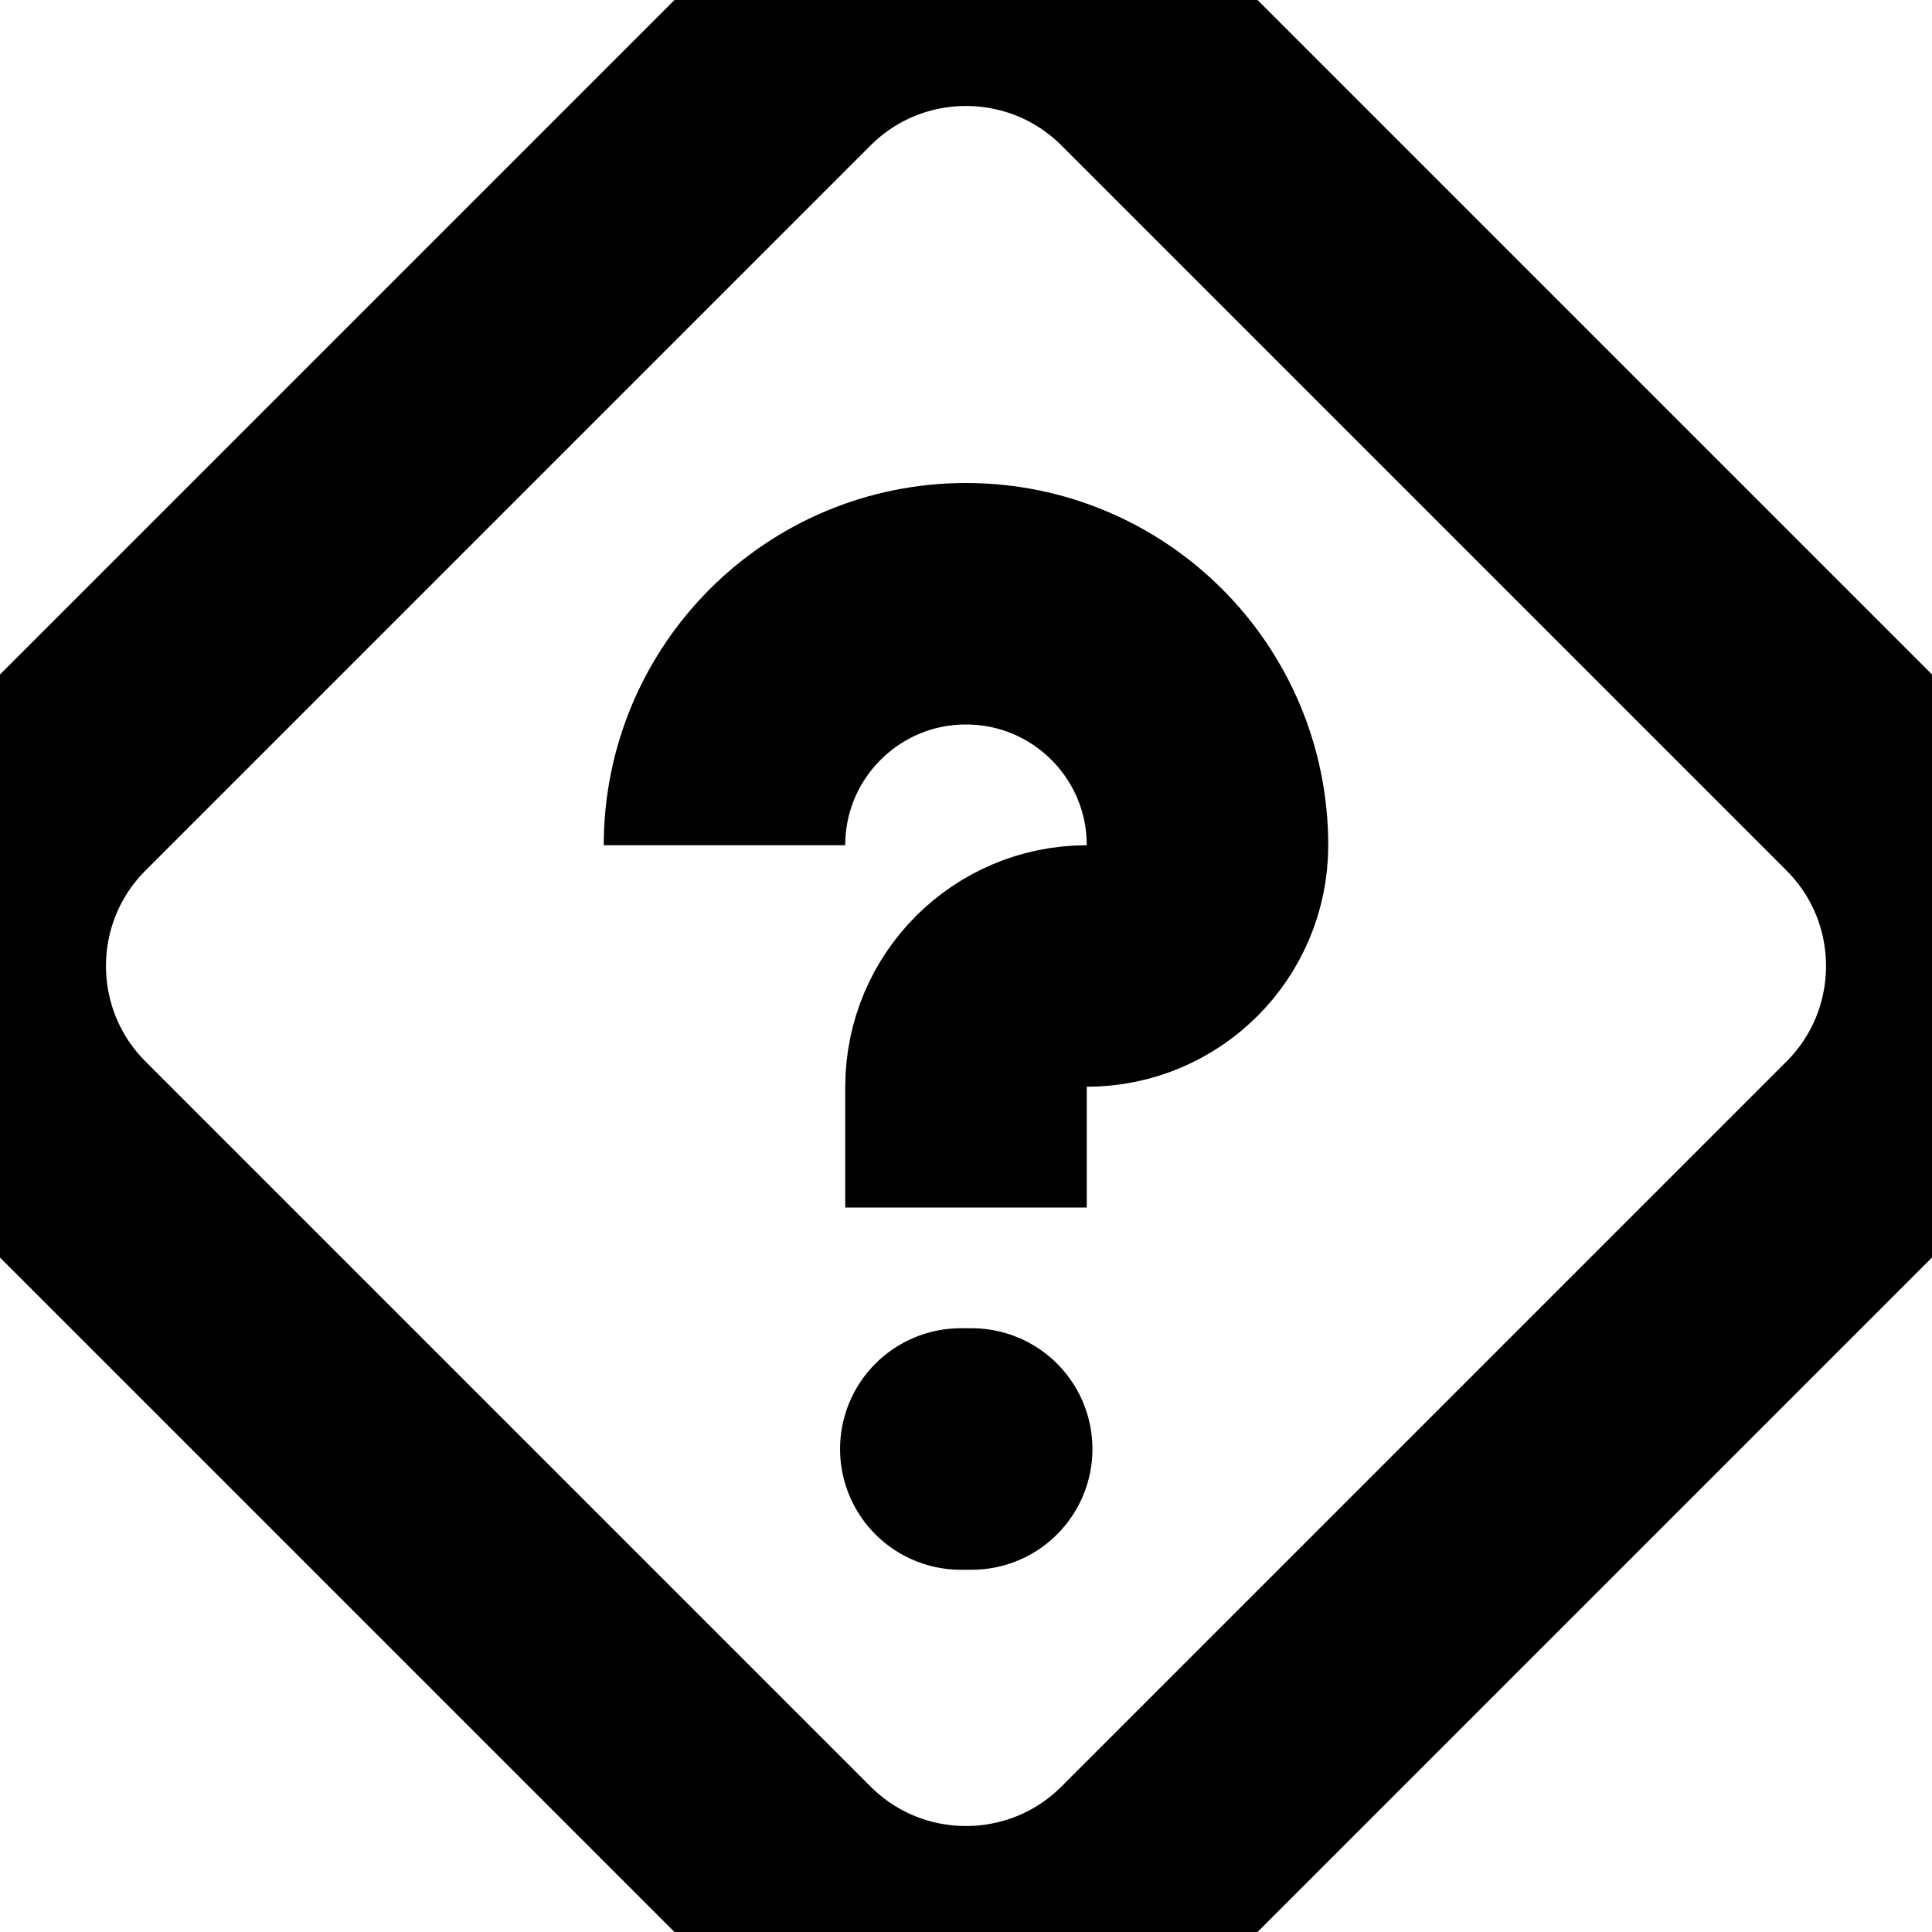
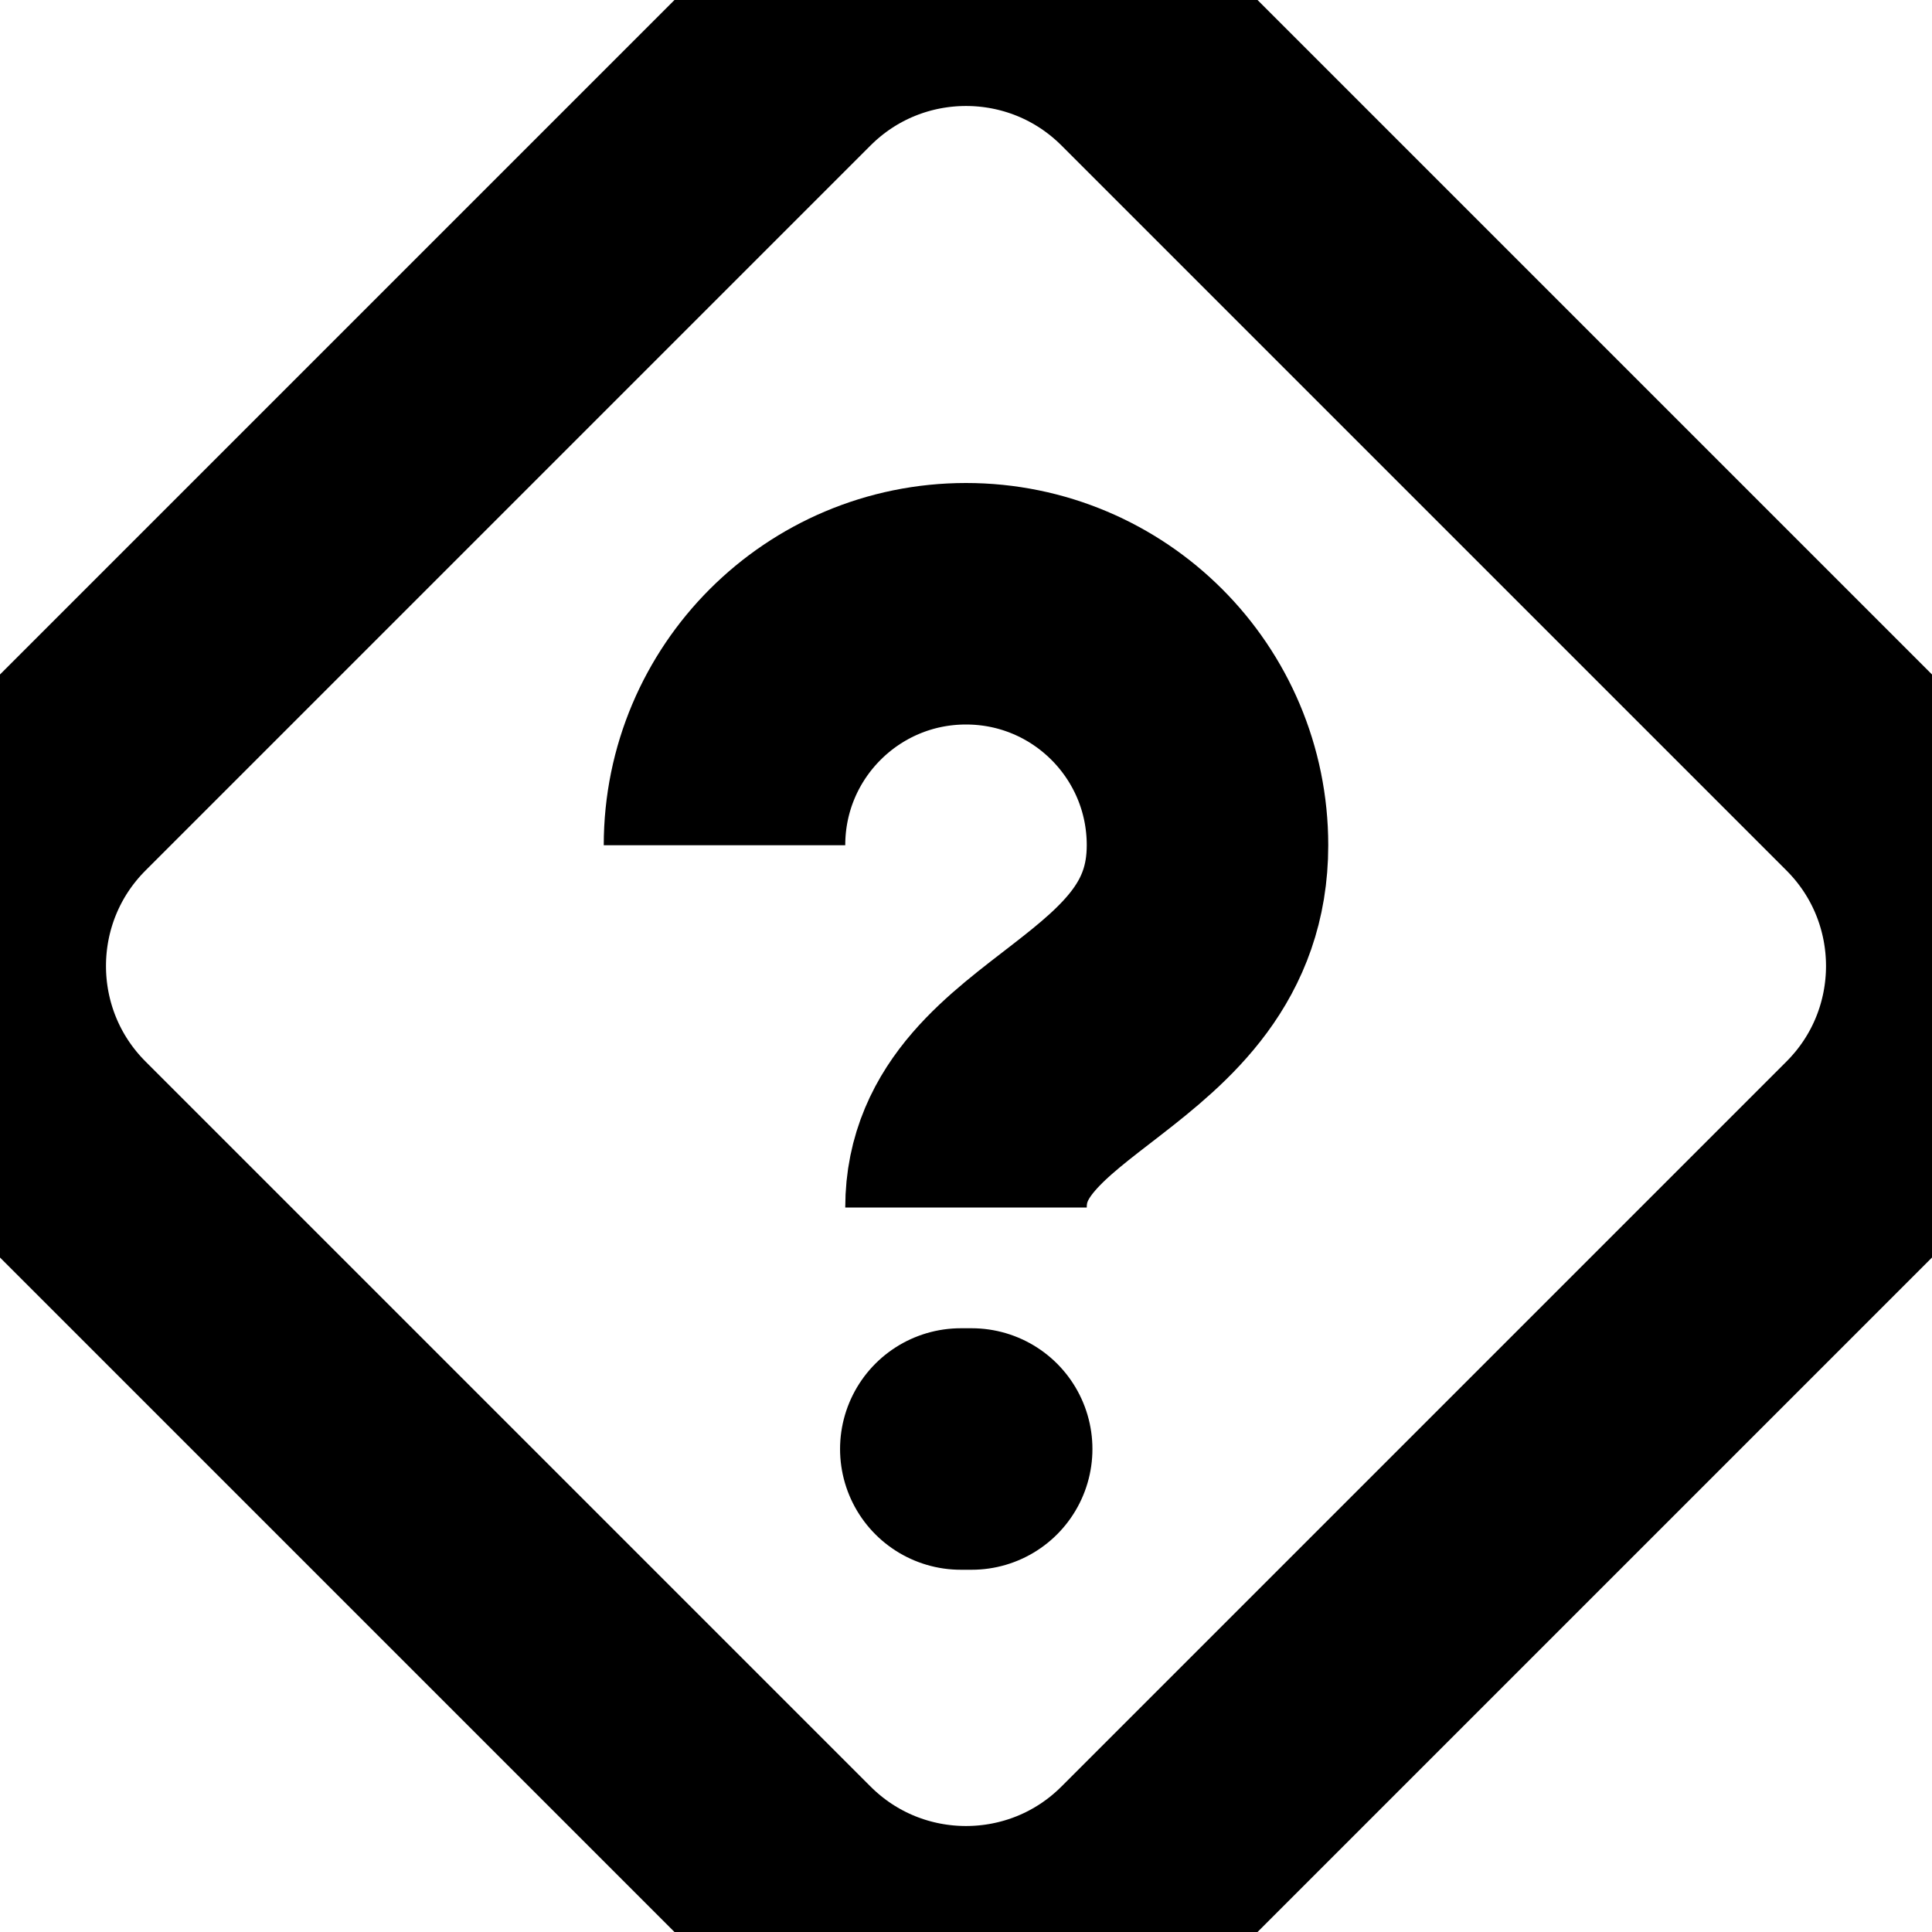
- <svg xmlns:ns0="https://www.gtk.org/grappa" width="16" height="16" ns0:version="1" ns0:keywords="dialog question ask prompt questionmark" ns0:state="0">
+ <svg xmlns:ns0="https://www.gtk.org/grappa" width="16" height="16" ns0:version="1" ns0:keywords="dialog-question ask prompt questionmark" ns0:state="0">
+   <style type="text/css">
+     .not-initial-state {
+       display: none;
+     }
+   </style>
  <path d="M 6.502 0.498 L 0.498 6.502 C -0.329 7.329, -0.329 8.671, 0.498 9.498 L 6.502 15.502 C 7.329 16.329, 8.671 16.329, 9.498 15.502 L 15.502 9.498 C 16.329 8.671, 16.329 7.329, 15.502 6.502 L 9.498 0.498 C 8.671 -0.329, 7.329 -0.329, 6.502 0.498 Z" id="path0" stroke-width="2" stroke-linecap="round" stroke-linejoin="round" stroke="rgb(0,0,0)" fill="none" class="foreground-stroke transparent-fill" />
-   <path d="M 6 7 C 6 5.895, 6.895 5, 8 5 C 9.105 5, 10 5.895, 10 7 C 10 7.552, 9.552 8, 9 8 C 8.448 8, 8 8.448, 8 9 L 8 10" id="path1" stroke-width="2" stroke-linecap="butt" stroke-linejoin="miter" stroke="rgb(0,0,0)" fill="none" class="foreground-stroke transparent-fill" />
+   <path d="M 6 7 C 6 5.895, 6.895 5, 8 5 C 9.105 5, 10 5.895, 10 7 C 10 8.597, 8 8.698, 8 10" id="path1" stroke-width="2" stroke-linecap="butt" stroke-linejoin="miter" stroke="rgb(0,0,0)" fill="none" class="foreground-stroke transparent-fill" />
  <path d="M 7.957 12 L 8.047 12" id="path2" stroke-width="2" stroke-linecap="round" stroke-linejoin="round" stroke="rgb(0,0,0)" fill="none" class="foreground-stroke transparent-fill" />
</svg>
